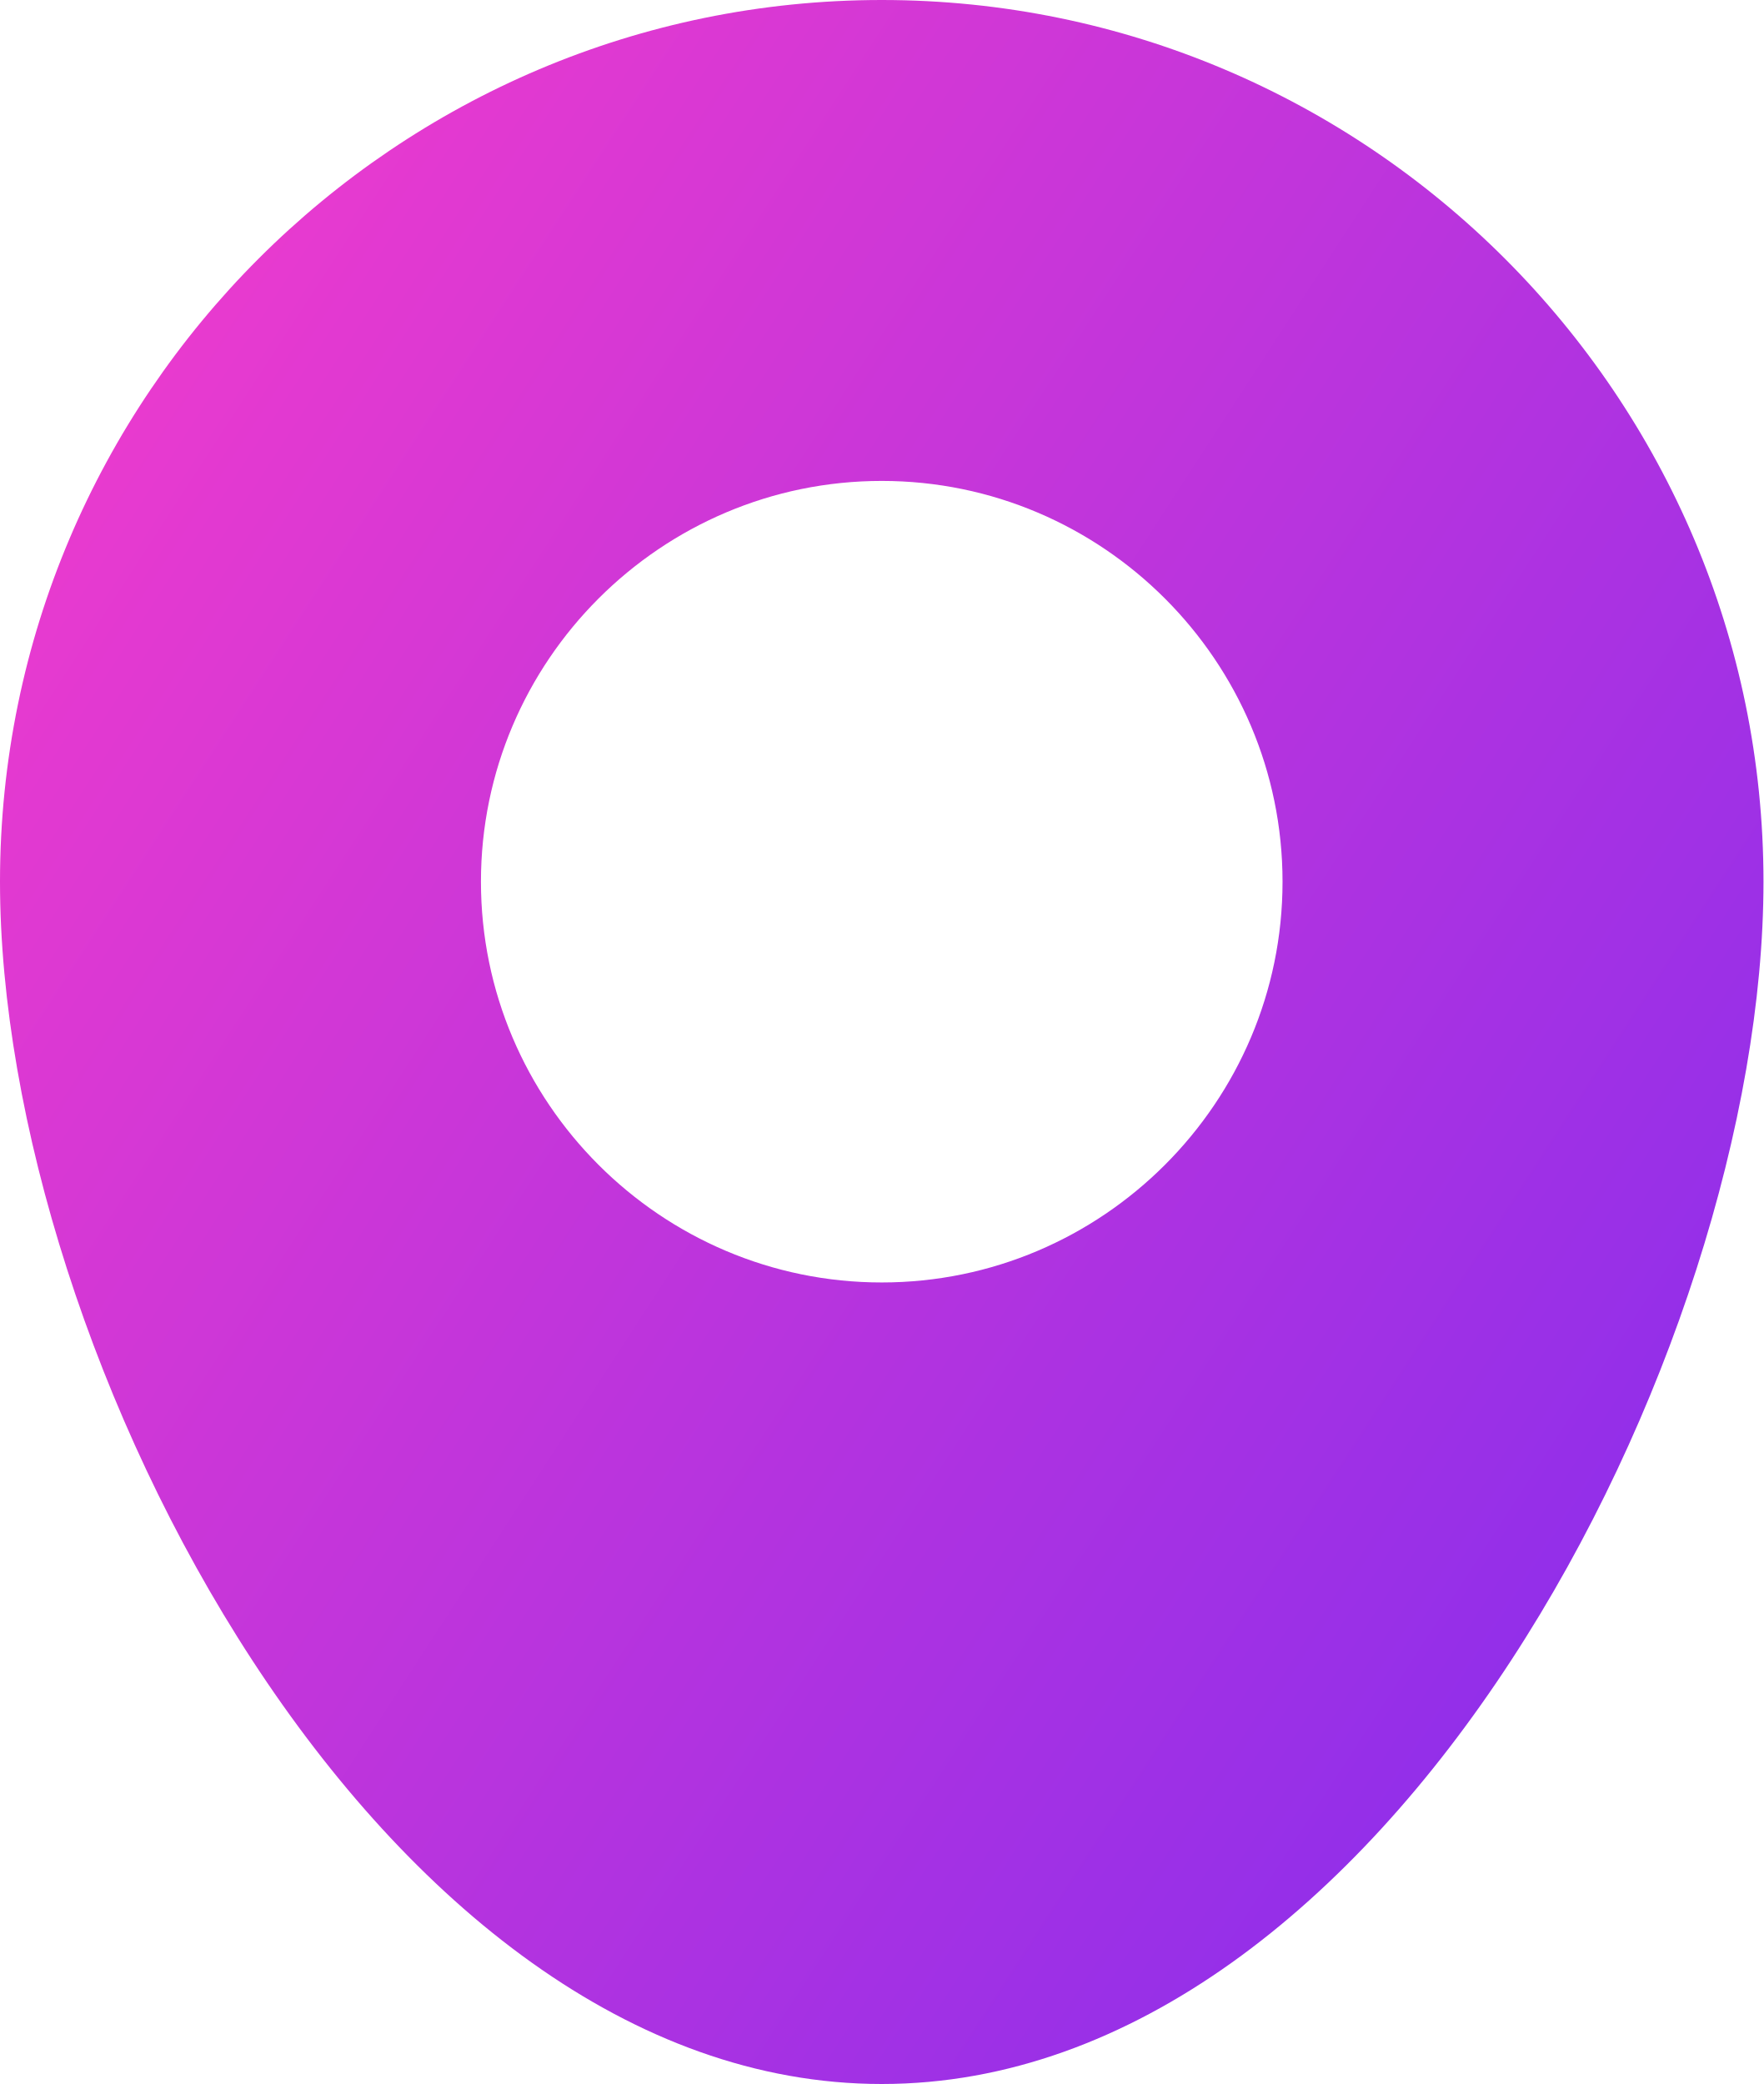
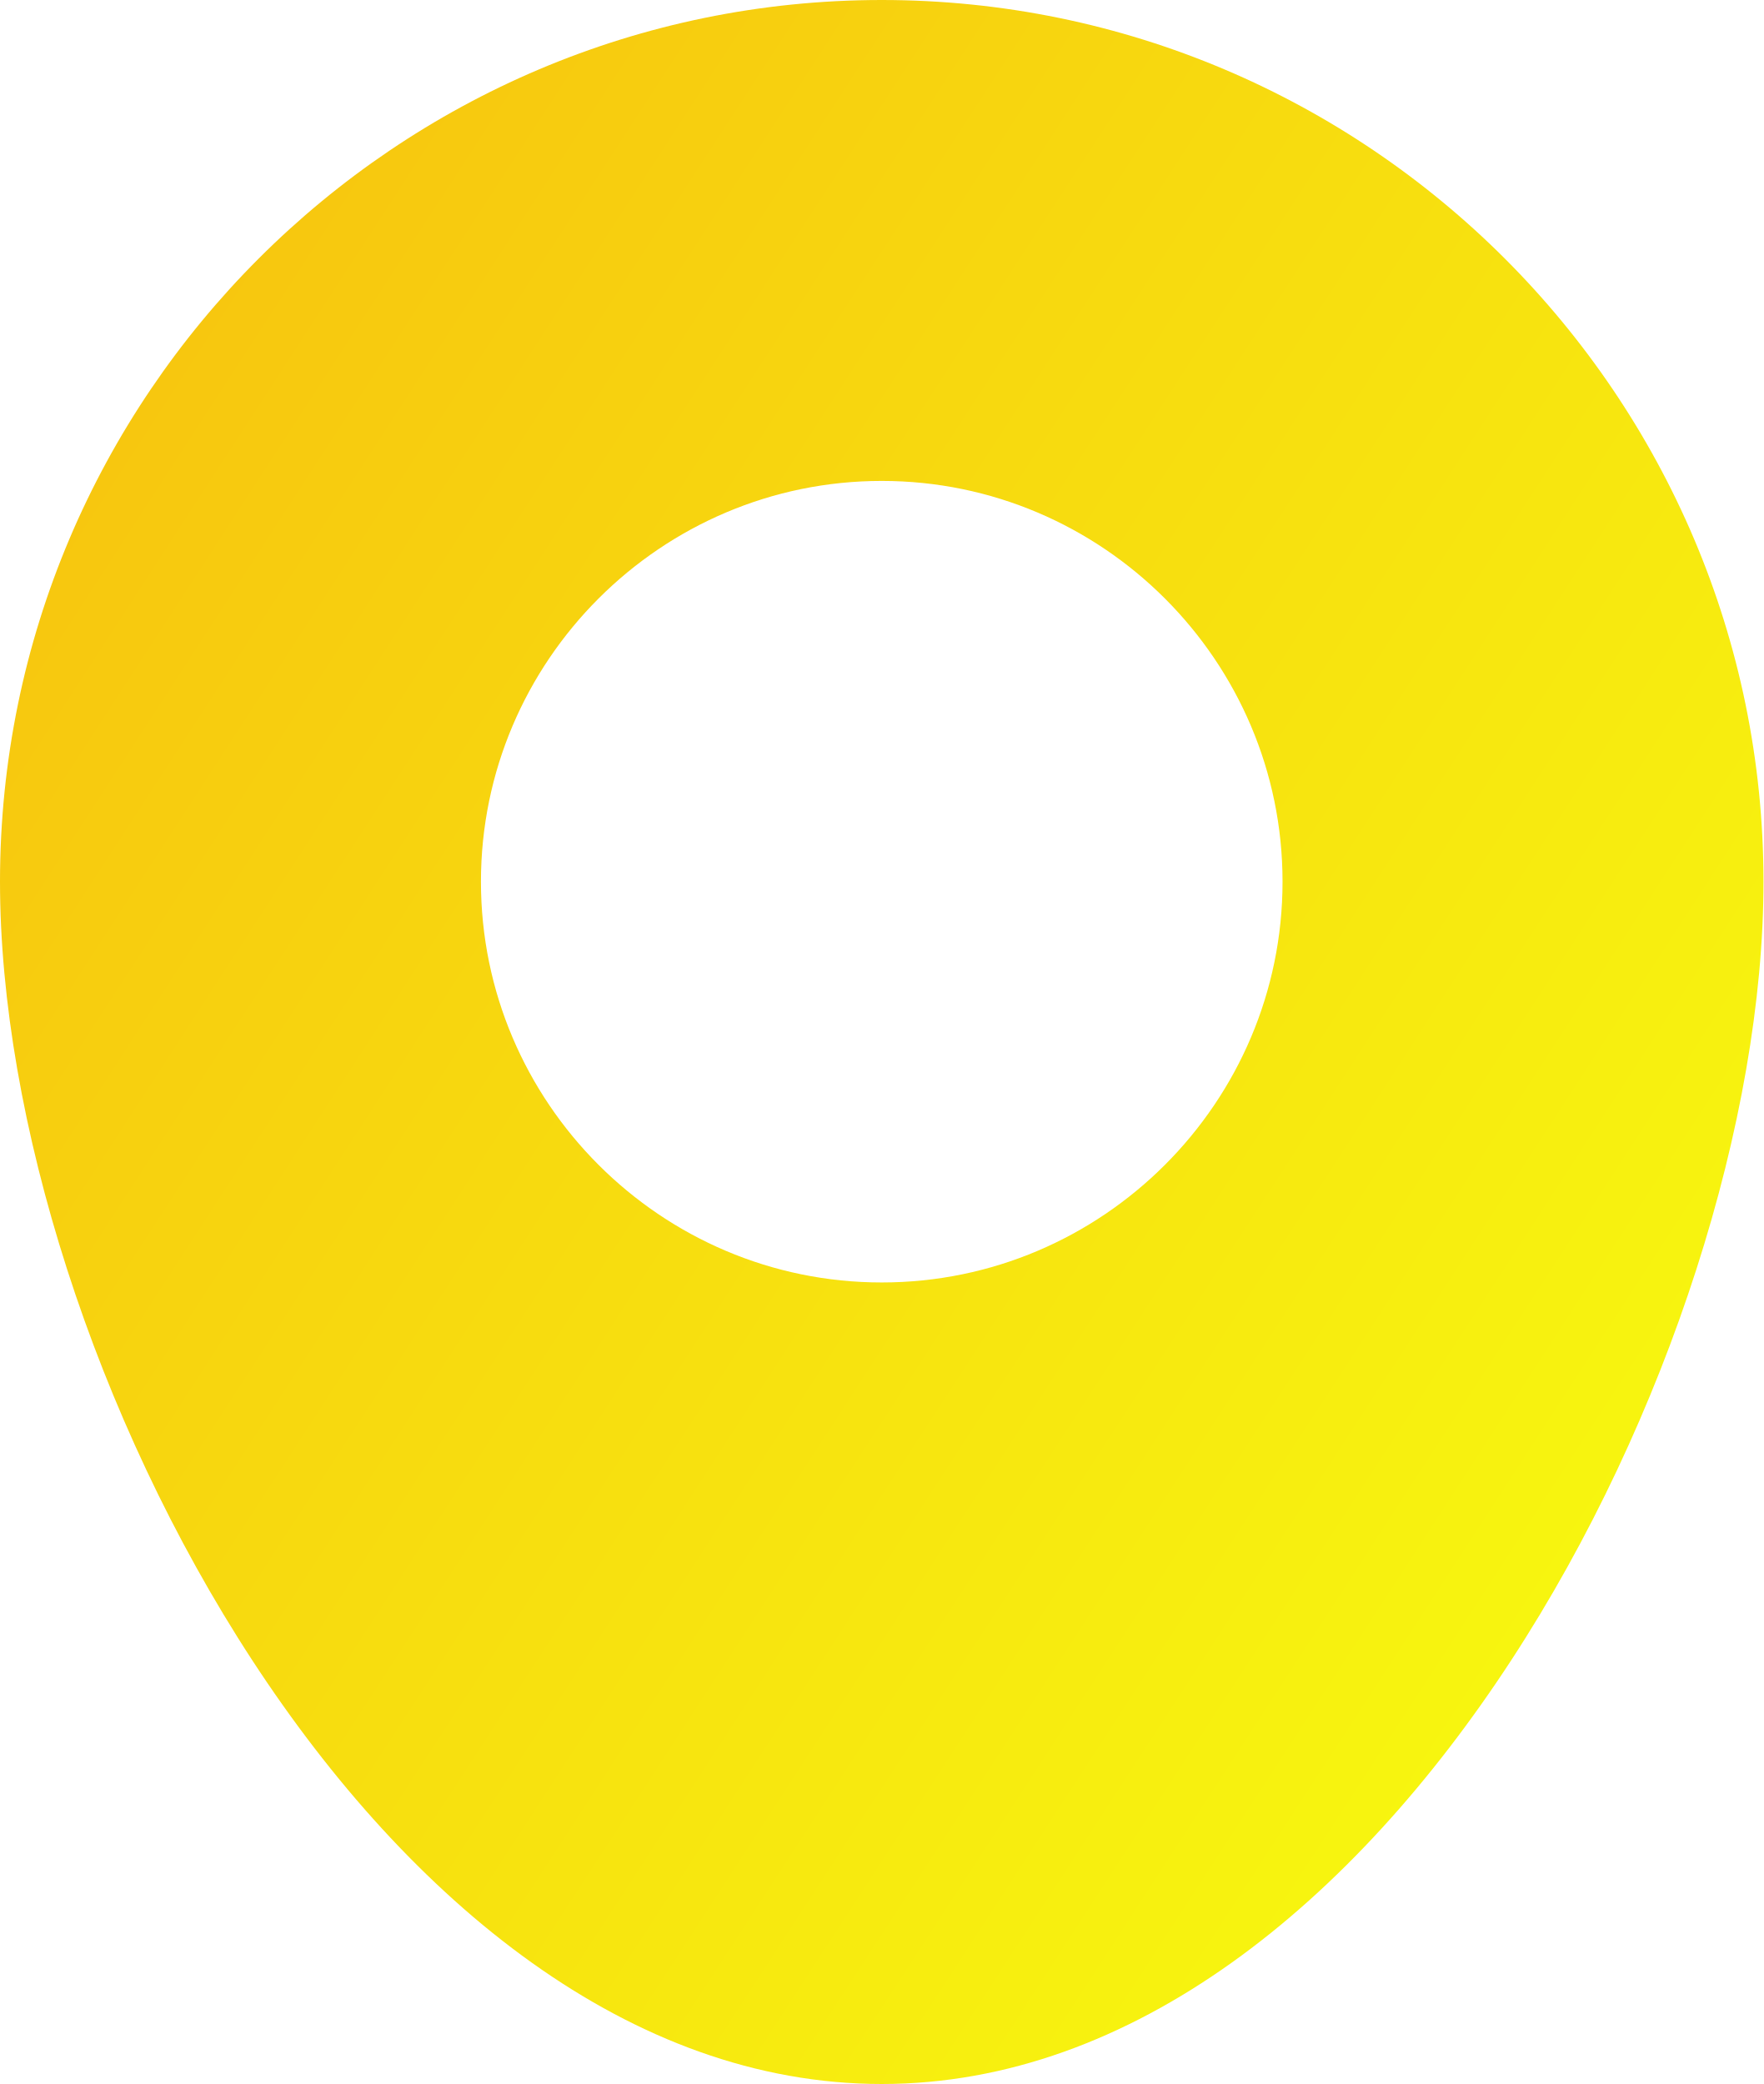
<svg xmlns="http://www.w3.org/2000/svg" version="1.1" id="Layer_1" x="0px" y="0px" viewBox="0 0 385 455" style="enable-background:new 0 0 385 455;" xml:space="preserve">
  <style type="text/css">
	.st0{fill:url(#SVGID_1_);}
</style>
  <linearGradient id="SVGID_1_" gradientUnits="userSpaceOnUse" x1="18.242" y1="348.474" x2="353.93" y2="130.476" gradientTransform="matrix(1 0 0 -1 0 456)">
-     <stop offset="0" style="stop-color:#E83ACF" />
-     <stop offset="1" style="stop-color:#932fe9" />
+     <stop offset="0" style="stop-color:#F7C70F" />
+     <stop offset="1" style="stop-color:#F7F50F" />
  </linearGradient>
  <path class="st0" d="M192.5,0C86.4,0,0,86.4,0,192.5C0,295.8,82.7,455,192.5,455S385,295.8,385,192.5C385,86.4,298.6,0,192.5,0z   M192.5,280c-48.2,0-87.5-39.3-87.5-87.5s39.3-87.5,87.5-87.5s87.5,39.3,87.5,87.5S240.7,280,192.5,280z" />
</svg>
